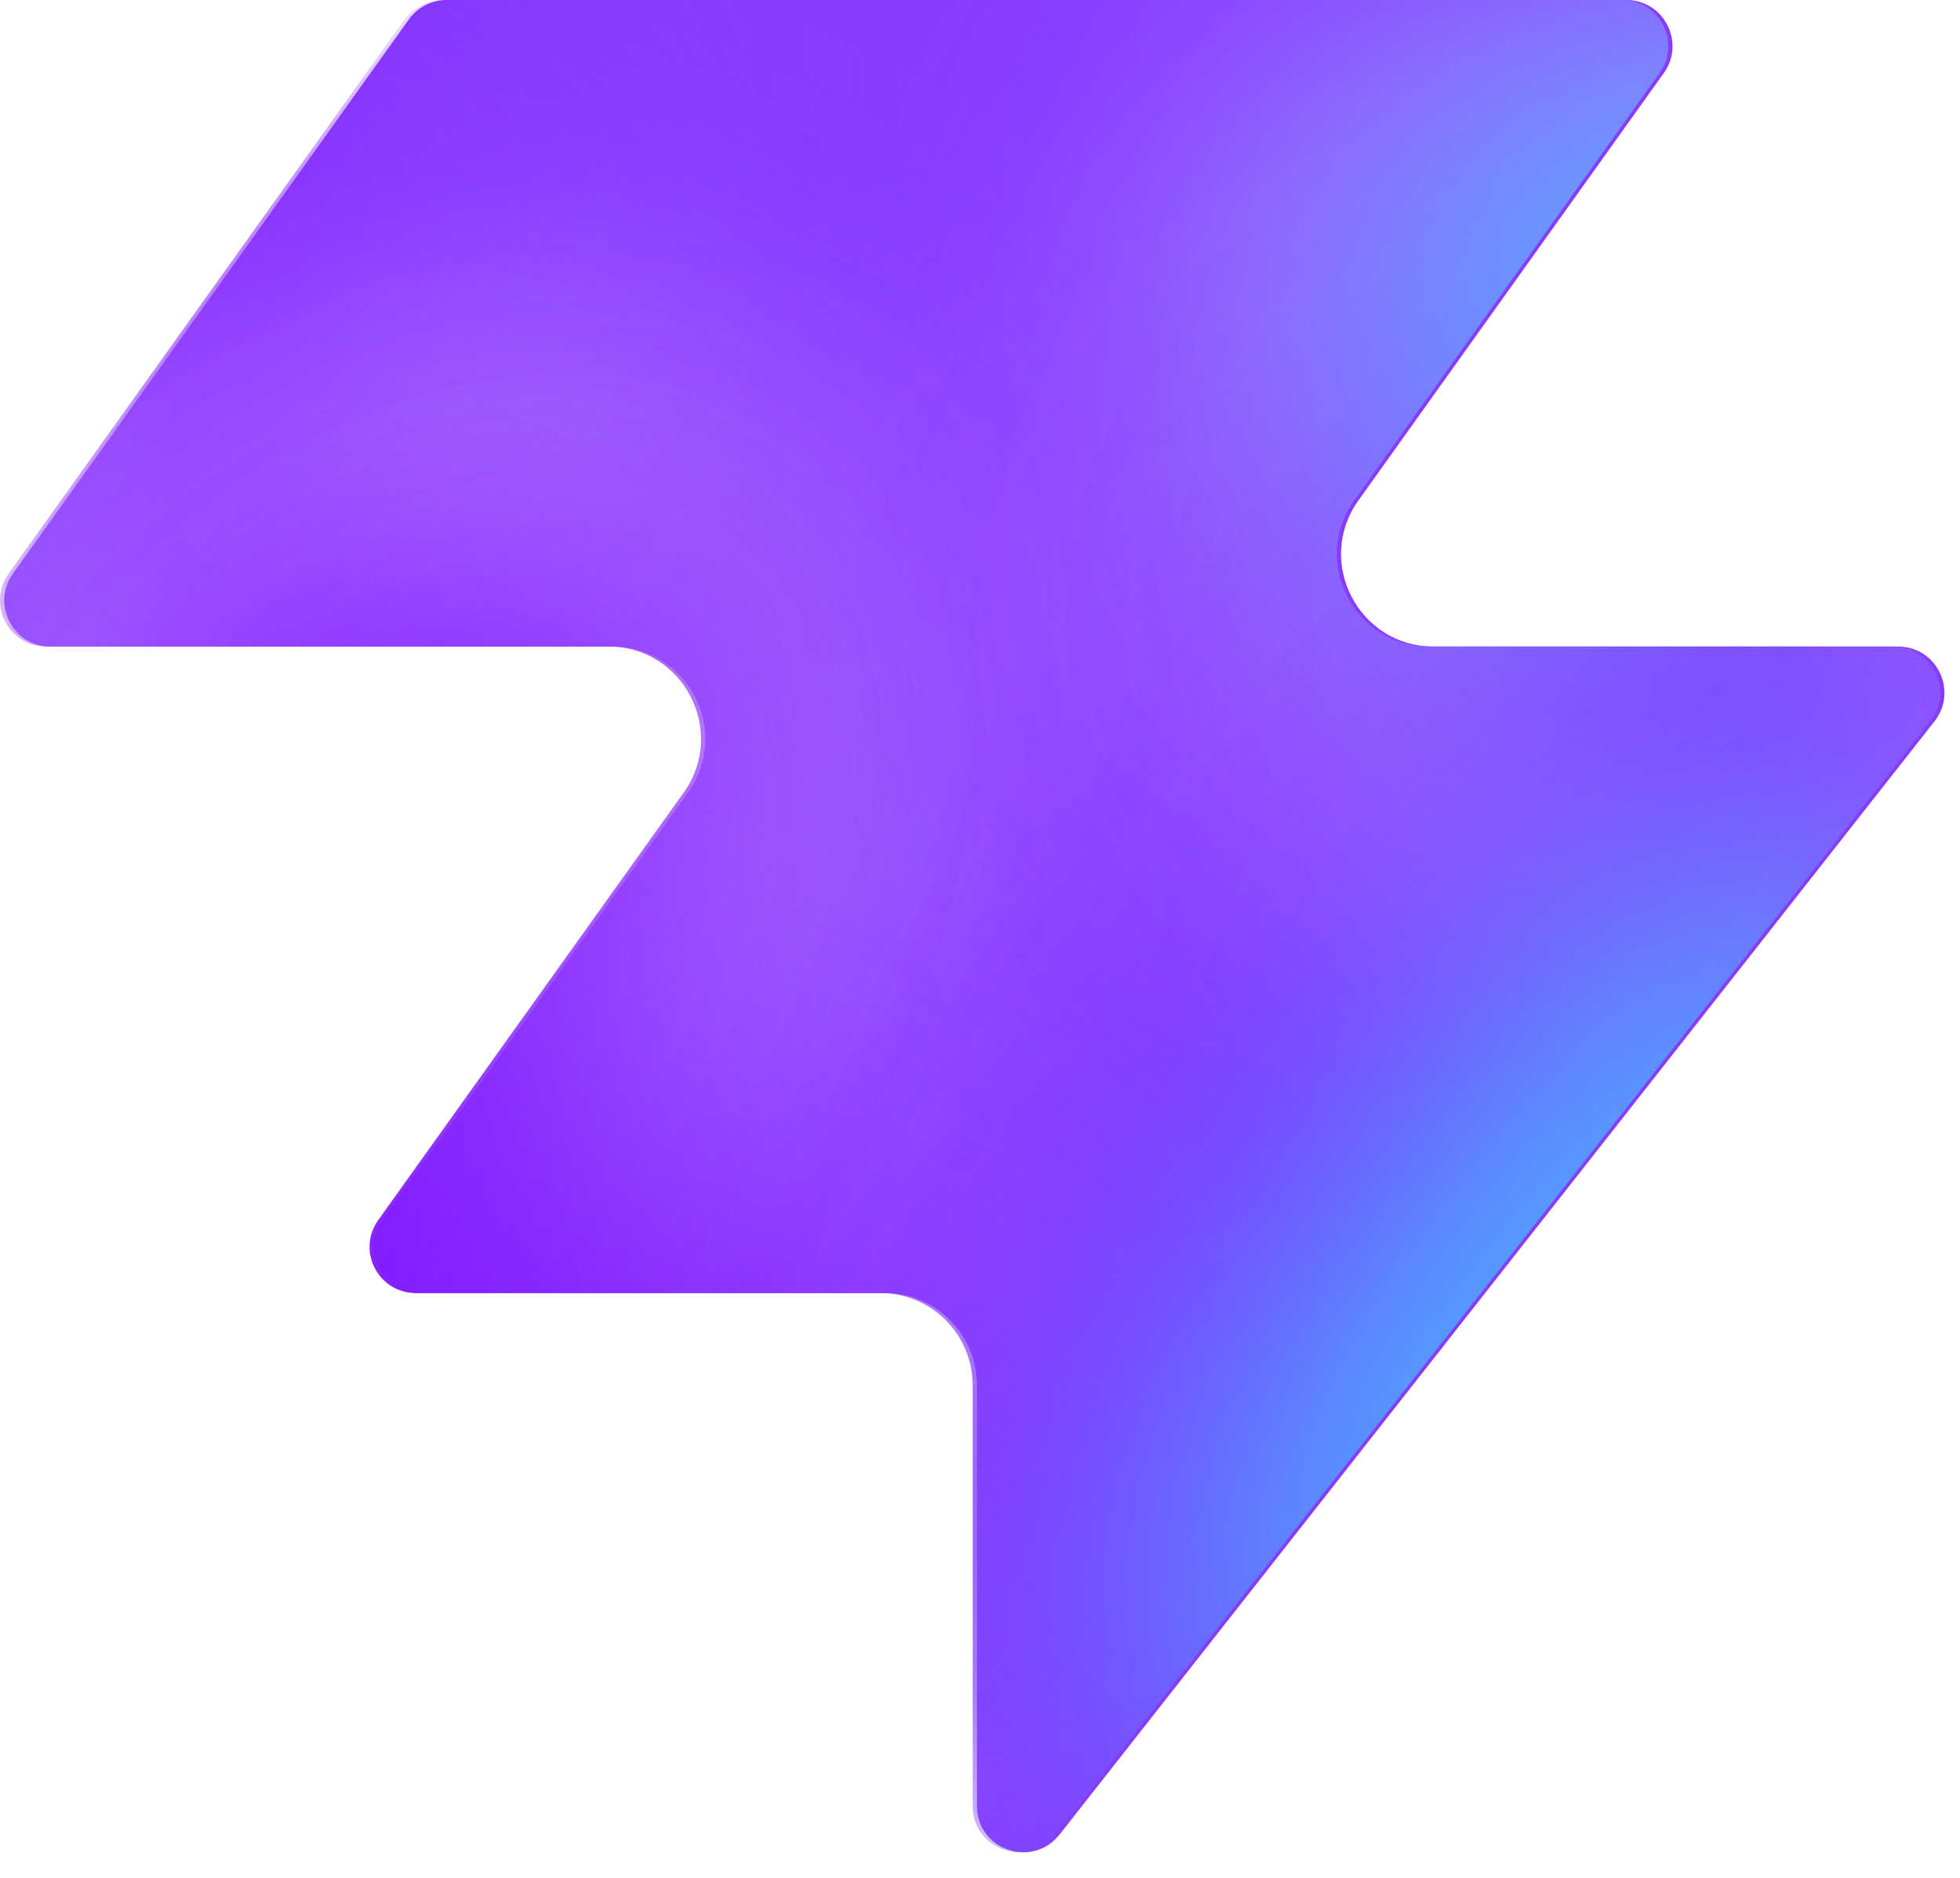
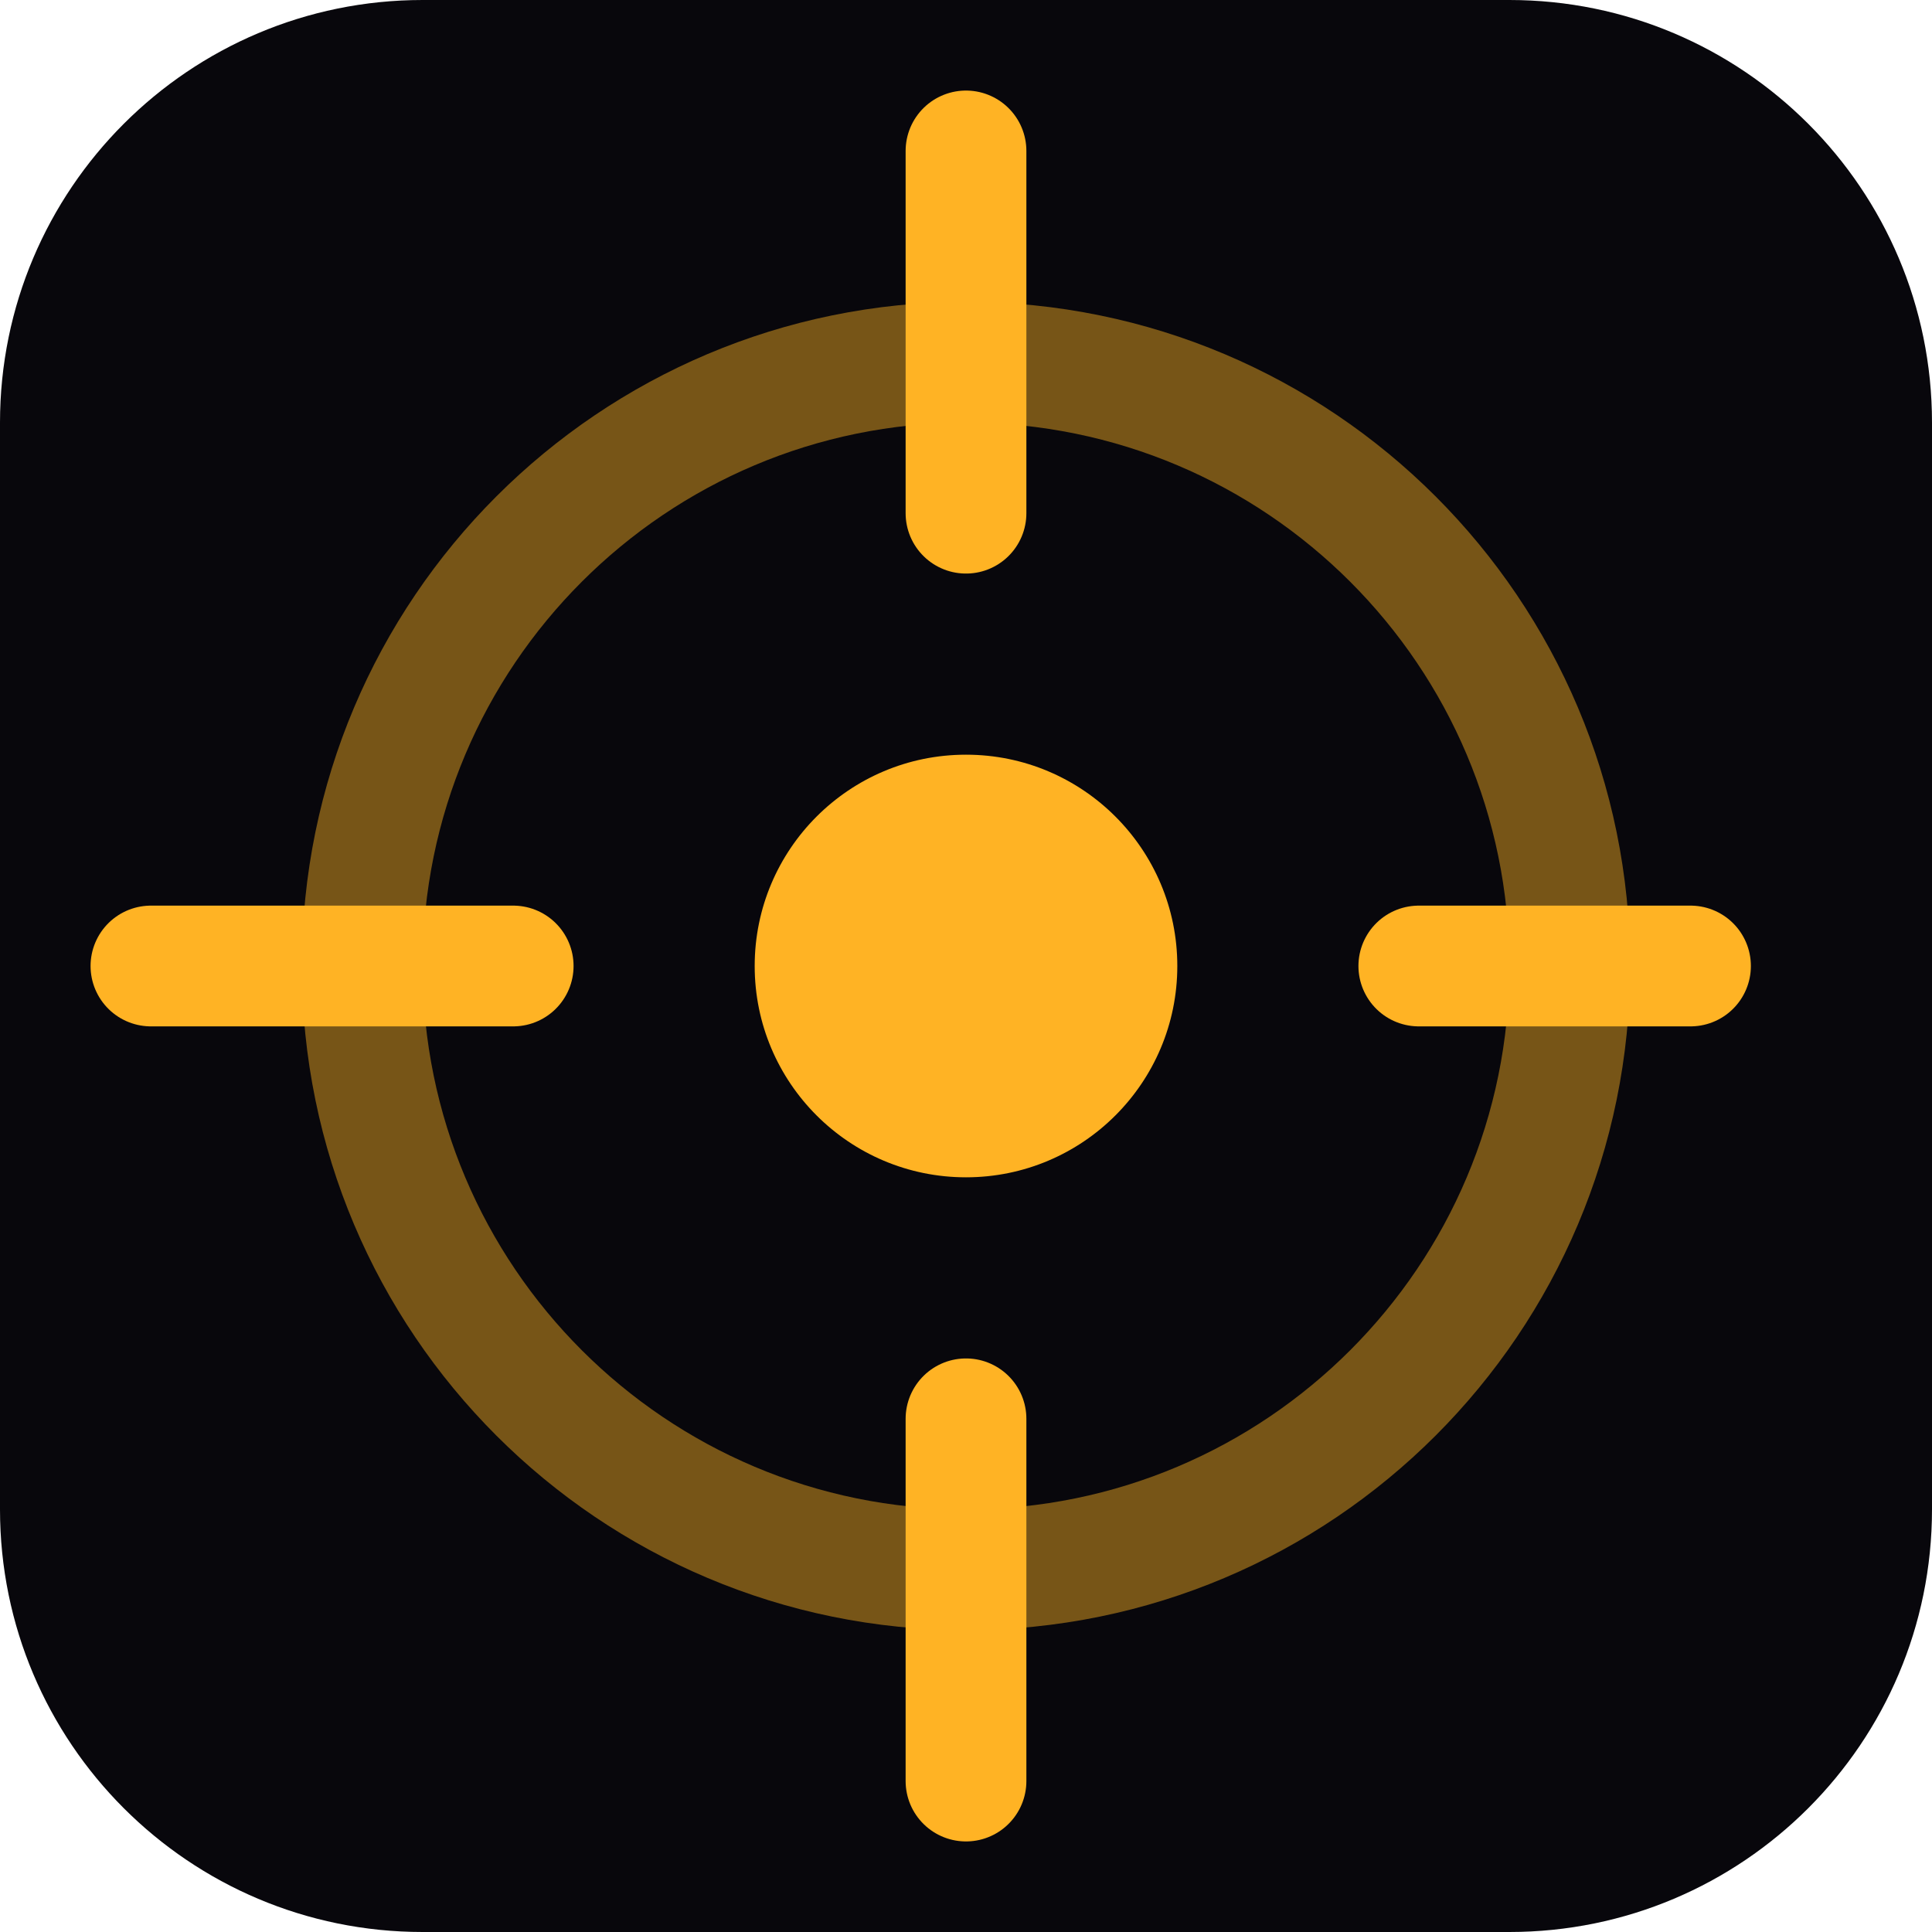
- <svg xmlns="http://www.w3.org/2000/svg" width="48" height="46" fill="none" viewBox="0 0 48 46">
-   <path fill="#863bff" d="M25.946 44.938c-.664.845-2.021.375-2.021-.698V33.937a2.26 2.26 0 0 0-2.262-2.262H10.287c-.92 0-1.456-1.04-.92-1.788l7.48-10.471c1.07-1.497 0-3.578-1.842-3.578H1.237c-.92 0-1.456-1.04-.92-1.788L10.013.474c.214-.297.556-.474.92-.474h28.894c.92 0 1.456 1.04.92 1.788l-7.48 10.471c-1.07 1.498 0 3.579 1.842 3.579h11.377c.943 0 1.473 1.088.89 1.83L25.947 44.94z" style="fill:#863bff;fill:color(display-p3 .525 .23 1);fill-opacity:1" />
-   <mask id="a" width="48" height="46" x="0" y="0" maskUnits="userSpaceOnUse" style="mask-type:alpha">
-     <path fill="#000" d="M25.842 44.938c-.664.844-2.021.375-2.021-.698V33.937a2.26 2.26 0 0 0-2.262-2.262H10.183c-.92 0-1.456-1.04-.92-1.788l7.48-10.471c1.07-1.498 0-3.579-1.842-3.579H1.133c-.92 0-1.456-1.04-.92-1.787L9.91.473c.214-.297.556-.474.92-.474h28.894c.92 0 1.456 1.04.92 1.788l-7.48 10.471c-1.07 1.498 0 3.578 1.842 3.578h11.377c.943 0 1.473 1.088.89 1.832L25.843 44.94z" style="fill:#000;fill-opacity:1" />
-   </mask>
-   <g mask="url(#a)">
-     <g filter="url(#b)">
-       <ellipse cx="5.508" cy="14.704" fill="#ede6ff" rx="5.508" ry="14.704" style="fill:#ede6ff;fill:color(display-p3 .927 .903 1);fill-opacity:1" transform="matrix(.00324 1 1 -.00324 -4.47 31.516)" />
-     </g>
-     <g filter="url(#c)">
-       <ellipse cx="10.399" cy="29.851" fill="#ede6ff" rx="10.399" ry="29.851" style="fill:#ede6ff;fill:color(display-p3 .927 .903 1);fill-opacity:1" transform="matrix(.00324 1 1 -.00324 -39.328 7.883)" />
-     </g>
-     <g filter="url(#d)">
-       <ellipse cx="5.508" cy="30.487" fill="#7e14ff" rx="5.508" ry="30.487" style="fill:#7e14ff;fill:color(display-p3 .492 .077 1);fill-opacity:1" transform="rotate(89.814 -25.913 -14.639)scale(1 -1)" />
-     </g>
-     <g filter="url(#e)">
-       <ellipse cx="5.508" cy="30.599" fill="#7e14ff" rx="5.508" ry="30.599" style="fill:#7e14ff;fill:color(display-p3 .492 .077 1);fill-opacity:1" transform="rotate(89.814 -32.644 -3.334)scale(1 -1)" />
-     </g>
-     <g filter="url(#f)">
-       <ellipse cx="5.508" cy="30.599" fill="#7e14ff" rx="5.508" ry="30.599" style="fill:#7e14ff;fill:color(display-p3 .492 .077 1);fill-opacity:1" transform="matrix(.00324 1 1 -.00324 -34.34 30.47)" />
-     </g>
-     <g filter="url(#g)">
-       <ellipse cx="14.072" cy="22.078" fill="#ede6ff" rx="14.072" ry="22.078" style="fill:#ede6ff;fill:color(display-p3 .927 .903 1);fill-opacity:1" transform="rotate(93.35 24.506 48.493)scale(-1 1)" />
-     </g>
-     <g filter="url(#h)">
-       <ellipse cx="3.47" cy="21.501" fill="#7e14ff" rx="3.47" ry="21.501" style="fill:#7e14ff;fill:color(display-p3 .492 .077 1);fill-opacity:1" transform="rotate(89.009 28.708 47.59)scale(-1 1)" />
-     </g>
-     <g filter="url(#i)">
-       <ellipse cx="3.47" cy="21.501" fill="#7e14ff" rx="3.47" ry="21.501" style="fill:#7e14ff;fill:color(display-p3 .492 .077 1);fill-opacity:1" transform="rotate(89.009 28.708 47.59)scale(-1 1)" />
-     </g>
-     <g filter="url(#j)">
-       <ellipse cx=".387" cy="8.972" fill="#7e14ff" rx="4.407" ry="29.108" style="fill:#7e14ff;fill:color(display-p3 .492 .077 1);fill-opacity:1" transform="rotate(39.51 .387 8.972)" />
-     </g>
-     <g filter="url(#k)">
-       <ellipse cx="47.523" cy="-6.092" fill="#7e14ff" rx="4.407" ry="29.108" style="fill:#7e14ff;fill:color(display-p3 .492 .077 1);fill-opacity:1" transform="rotate(37.892 47.523 -6.092)" />
-     </g>
-     <g filter="url(#l)">
-       <ellipse cx="41.412" cy="6.333" fill="#47bfff" rx="5.971" ry="9.665" style="fill:#47bfff;fill:color(display-p3 .28 .748 1);fill-opacity:1" transform="rotate(37.892 41.412 6.333)" />
-     </g>
-     <g filter="url(#m)">
-       <ellipse cx="-1.879" cy="38.332" fill="#7e14ff" rx="4.407" ry="29.108" style="fill:#7e14ff;fill:color(display-p3 .492 .077 1);fill-opacity:1" transform="rotate(37.892 -1.88 38.332)" />
-     </g>
-     <g filter="url(#n)">
-       <ellipse cx="-1.879" cy="38.332" fill="#7e14ff" rx="4.407" ry="29.108" style="fill:#7e14ff;fill:color(display-p3 .492 .077 1);fill-opacity:1" transform="rotate(37.892 -1.88 38.332)" />
-     </g>
-     <g filter="url(#o)">
-       <ellipse cx="35.651" cy="29.907" fill="#7e14ff" rx="4.407" ry="29.108" style="fill:#7e14ff;fill:color(display-p3 .492 .077 1);fill-opacity:1" transform="rotate(37.892 35.651 29.907)" />
-     </g>
-     <g filter="url(#p)">
-       <ellipse cx="38.418" cy="32.4" fill="#47bfff" rx="5.971" ry="15.297" style="fill:#47bfff;fill:color(display-p3 .28 .748 1);fill-opacity:1" transform="rotate(37.892 38.418 32.4)" />
-     </g>
+ <svg xmlns="http://www.w3.org/2000/svg" viewBox="0 0 32 32">
+   <rect width="32" height="32" rx="7" fill="#08070C" />
+   <g stroke="#FFB324" stroke-width="2" stroke-linecap="round" fill="none">
+     <circle cx="16" cy="16" r="10" opacity="0.45" />
+     <path d="M16 2.5v6M16 23.5v6M2.5 16h6M23.5 16h4.5" />
  </g>
-   <defs>
-     <filter id="b" width="60.045" height="41.654" x="-19.77" y="16.149" color-interpolation-filters="sRGB" filterUnits="userSpaceOnUse">
-       <feFlood flood-opacity="0" result="BackgroundImageFix" />
-       <feBlend in="SourceGraphic" in2="BackgroundImageFix" result="shape" />
-       <feGaussianBlur result="effect1_foregroundBlur_2002_17158" stdDeviation="7.659" />
-     </filter>
-     <filter id="c" width="90.34" height="51.437" x="-54.613" y="-7.533" color-interpolation-filters="sRGB" filterUnits="userSpaceOnUse">
-       <feFlood flood-opacity="0" result="BackgroundImageFix" />
-       <feBlend in="SourceGraphic" in2="BackgroundImageFix" result="shape" />
-       <feGaussianBlur result="effect1_foregroundBlur_2002_17158" stdDeviation="7.659" />
-     </filter>
-     <filter id="d" width="79.355" height="29.4" x="-49.64" y="2.03" color-interpolation-filters="sRGB" filterUnits="userSpaceOnUse">
-       <feFlood flood-opacity="0" result="BackgroundImageFix" />
-       <feBlend in="SourceGraphic" in2="BackgroundImageFix" result="shape" />
-       <feGaussianBlur result="effect1_foregroundBlur_2002_17158" stdDeviation="4.596" />
-     </filter>
-     <filter id="e" width="79.579" height="29.4" x="-45.045" y="20.029" color-interpolation-filters="sRGB" filterUnits="userSpaceOnUse">
-       <feFlood flood-opacity="0" result="BackgroundImageFix" />
-       <feBlend in="SourceGraphic" in2="BackgroundImageFix" result="shape" />
-       <feGaussianBlur result="effect1_foregroundBlur_2002_17158" stdDeviation="4.596" />
-     </filter>
-     <filter id="f" width="79.579" height="29.4" x="-43.513" y="21.178" color-interpolation-filters="sRGB" filterUnits="userSpaceOnUse">
-       <feFlood flood-opacity="0" result="BackgroundImageFix" />
-       <feBlend in="SourceGraphic" in2="BackgroundImageFix" result="shape" />
-       <feGaussianBlur result="effect1_foregroundBlur_2002_17158" stdDeviation="4.596" />
-     </filter>
-     <filter id="g" width="74.749" height="58.852" x="15.756" y="-17.901" color-interpolation-filters="sRGB" filterUnits="userSpaceOnUse">
-       <feFlood flood-opacity="0" result="BackgroundImageFix" />
-       <feBlend in="SourceGraphic" in2="BackgroundImageFix" result="shape" />
-       <feGaussianBlur result="effect1_foregroundBlur_2002_17158" stdDeviation="7.659" />
-     </filter>
-     <filter id="h" width="61.377" height="25.362" x="23.548" y="2.284" color-interpolation-filters="sRGB" filterUnits="userSpaceOnUse">
-       <feFlood flood-opacity="0" result="BackgroundImageFix" />
-       <feBlend in="SourceGraphic" in2="BackgroundImageFix" result="shape" />
-       <feGaussianBlur result="effect1_foregroundBlur_2002_17158" stdDeviation="4.596" />
-     </filter>
-     <filter id="i" width="61.377" height="25.362" x="23.548" y="2.284" color-interpolation-filters="sRGB" filterUnits="userSpaceOnUse">
-       <feFlood flood-opacity="0" result="BackgroundImageFix" />
-       <feBlend in="SourceGraphic" in2="BackgroundImageFix" result="shape" />
-       <feGaussianBlur result="effect1_foregroundBlur_2002_17158" stdDeviation="4.596" />
-     </filter>
-     <filter id="j" width="56.045" height="63.649" x="-27.636" y="-22.853" color-interpolation-filters="sRGB" filterUnits="userSpaceOnUse">
-       <feFlood flood-opacity="0" result="BackgroundImageFix" />
-       <feBlend in="SourceGraphic" in2="BackgroundImageFix" result="shape" />
-       <feGaussianBlur result="effect1_foregroundBlur_2002_17158" stdDeviation="4.596" />
-     </filter>
-     <filter id="k" width="54.814" height="64.646" x="20.116" y="-38.415" color-interpolation-filters="sRGB" filterUnits="userSpaceOnUse">
-       <feFlood flood-opacity="0" result="BackgroundImageFix" />
-       <feBlend in="SourceGraphic" in2="BackgroundImageFix" result="shape" />
-       <feGaussianBlur result="effect1_foregroundBlur_2002_17158" stdDeviation="4.596" />
-     </filter>
-     <filter id="l" width="33.541" height="35.313" x="24.641" y="-11.323" color-interpolation-filters="sRGB" filterUnits="userSpaceOnUse">
-       <feFlood flood-opacity="0" result="BackgroundImageFix" />
-       <feBlend in="SourceGraphic" in2="BackgroundImageFix" result="shape" />
-       <feGaussianBlur result="effect1_foregroundBlur_2002_17158" stdDeviation="4.596" />
-     </filter>
-     <filter id="m" width="54.814" height="64.646" x="-29.286" y="6.009" color-interpolation-filters="sRGB" filterUnits="userSpaceOnUse">
-       <feFlood flood-opacity="0" result="BackgroundImageFix" />
-       <feBlend in="SourceGraphic" in2="BackgroundImageFix" result="shape" />
-       <feGaussianBlur result="effect1_foregroundBlur_2002_17158" stdDeviation="4.596" />
-     </filter>
-     <filter id="n" width="54.814" height="64.646" x="-29.286" y="6.009" color-interpolation-filters="sRGB" filterUnits="userSpaceOnUse">
-       <feFlood flood-opacity="0" result="BackgroundImageFix" />
-       <feBlend in="SourceGraphic" in2="BackgroundImageFix" result="shape" />
-       <feGaussianBlur result="effect1_foregroundBlur_2002_17158" stdDeviation="4.596" />
-     </filter>
-     <filter id="o" width="54.814" height="64.646" x="8.244" y="-2.416" color-interpolation-filters="sRGB" filterUnits="userSpaceOnUse">
-       <feFlood flood-opacity="0" result="BackgroundImageFix" />
-       <feBlend in="SourceGraphic" in2="BackgroundImageFix" result="shape" />
-       <feGaussianBlur result="effect1_foregroundBlur_2002_17158" stdDeviation="4.596" />
-     </filter>
-     <filter id="p" width="39.409" height="43.623" x="18.713" y="10.588" color-interpolation-filters="sRGB" filterUnits="userSpaceOnUse">
-       <feFlood flood-opacity="0" result="BackgroundImageFix" />
-       <feBlend in="SourceGraphic" in2="BackgroundImageFix" result="shape" />
-       <feGaussianBlur result="effect1_foregroundBlur_2002_17158" stdDeviation="4.596" />
-     </filter>
-   </defs>
+   <circle cx="16" cy="16" r="3.5" fill="#FFB324" />
</svg>
